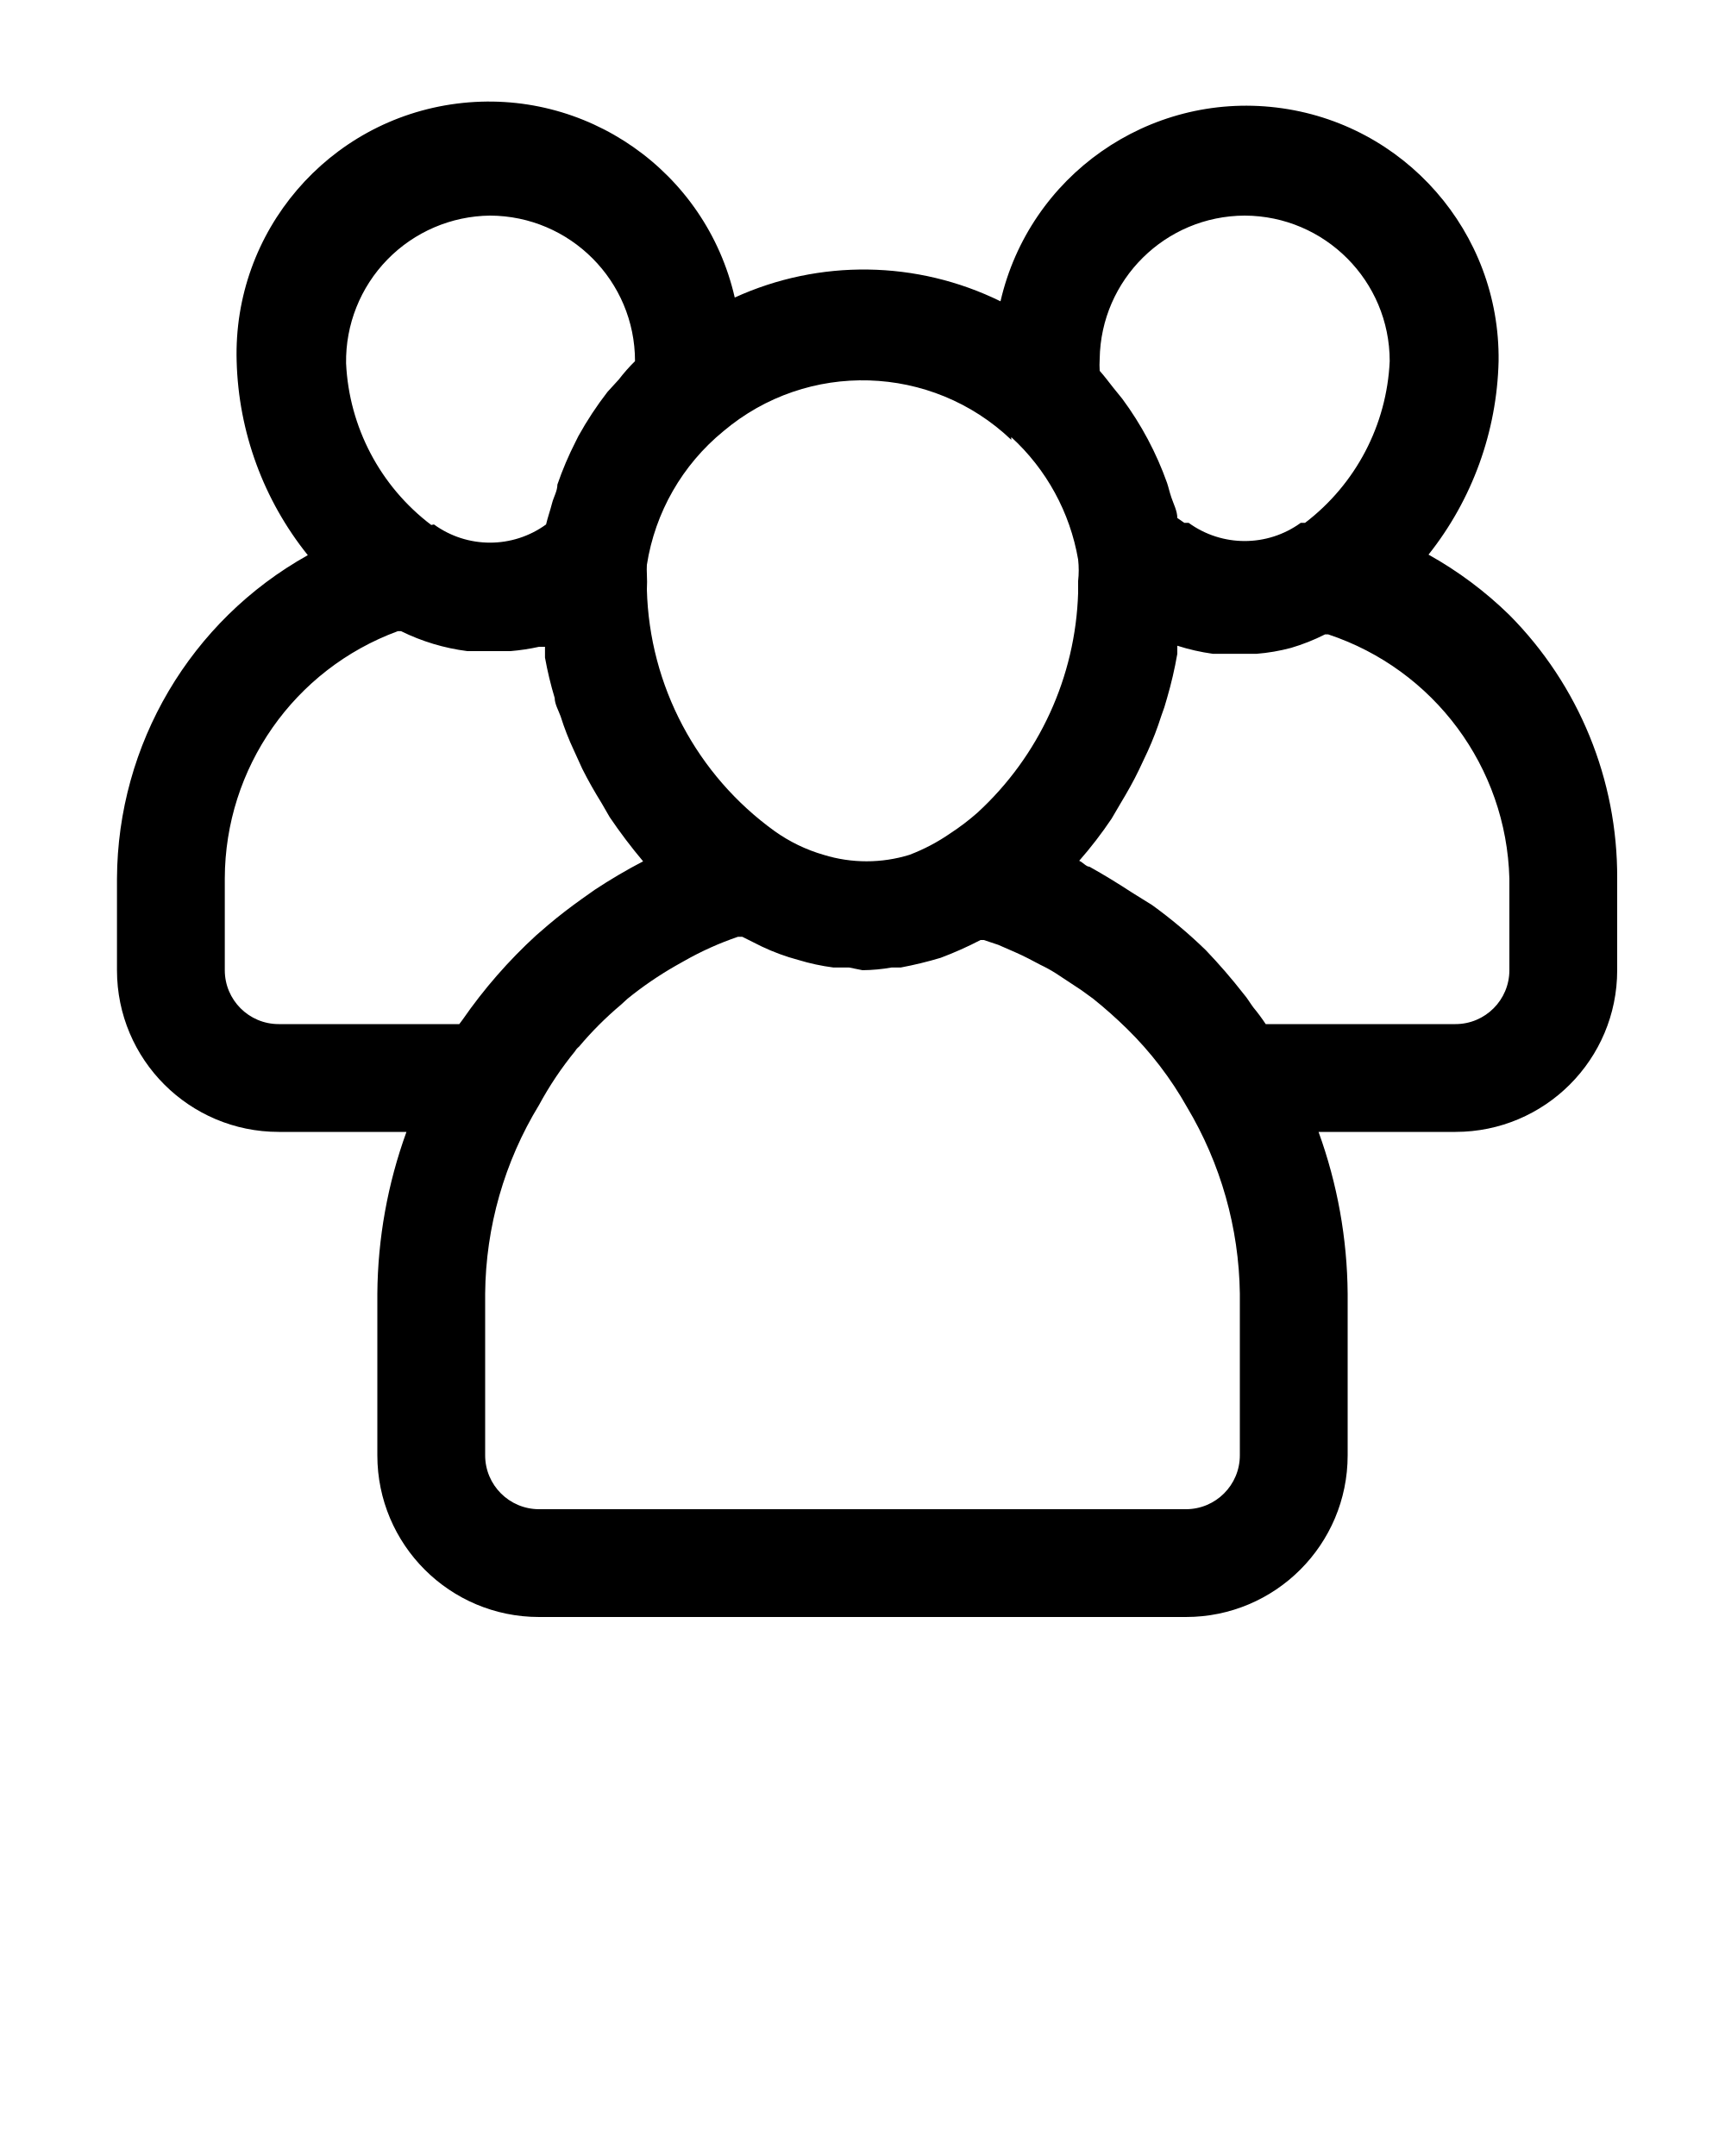
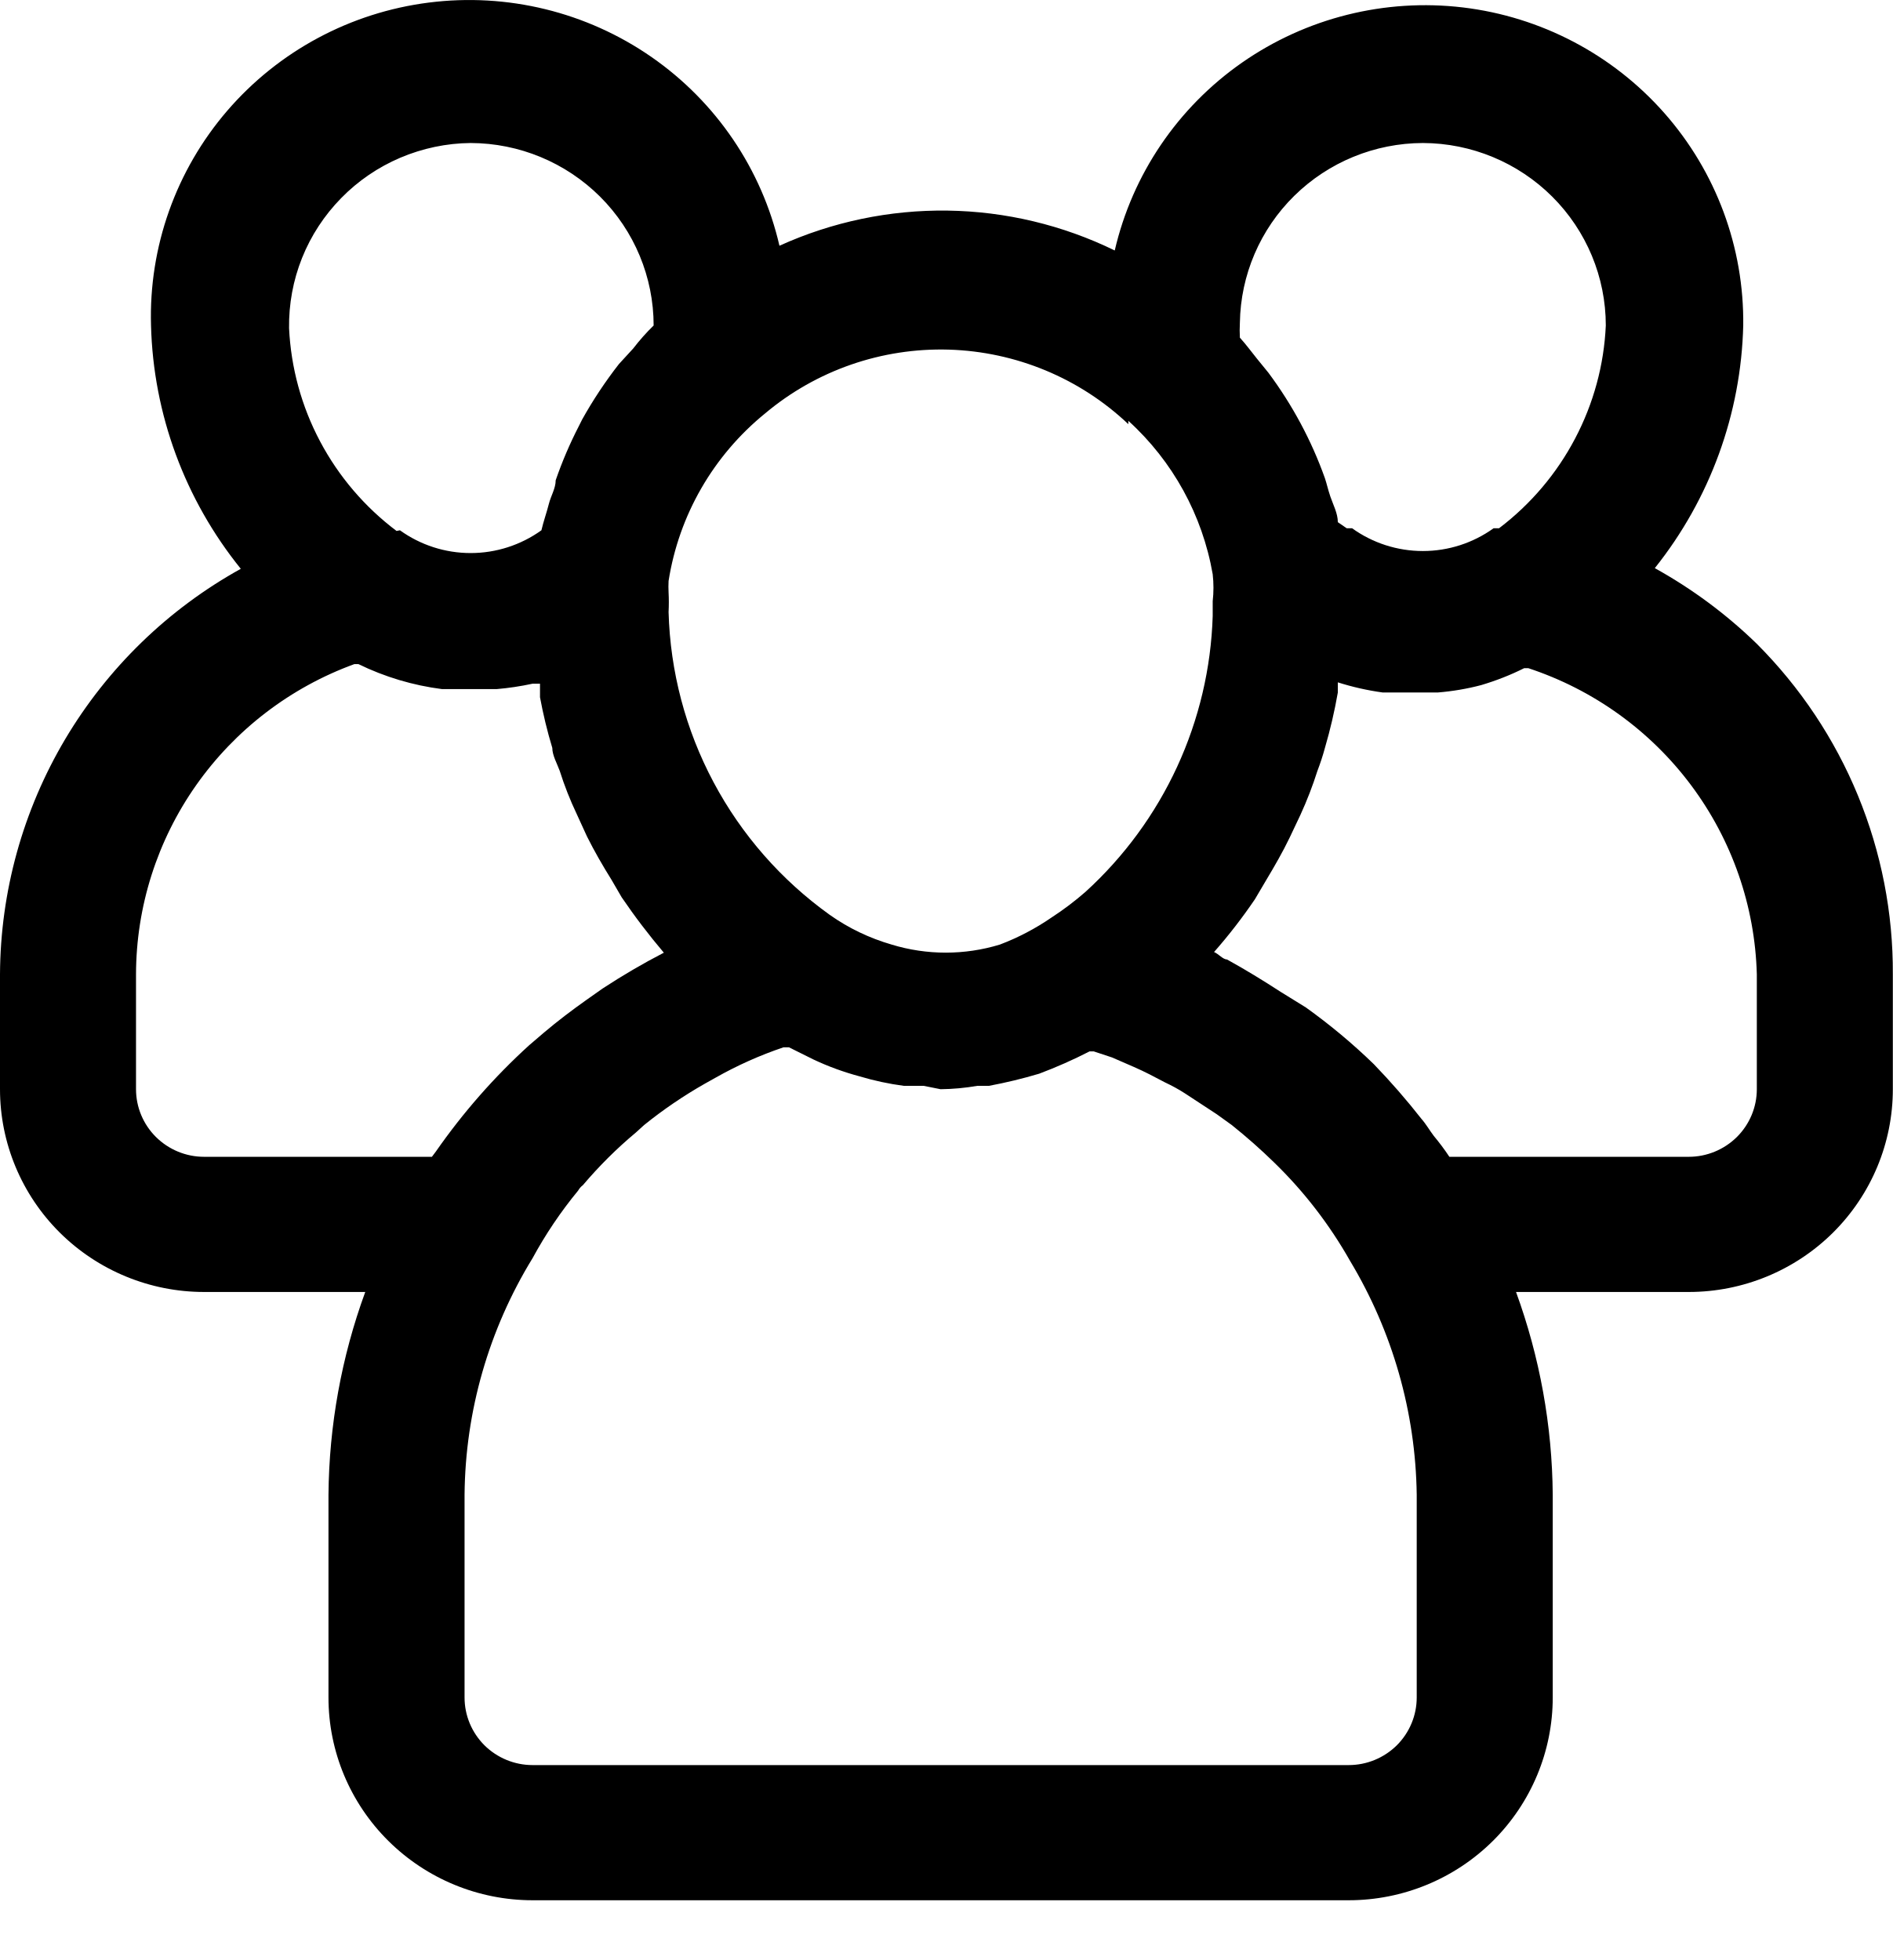
- <svg xmlns="http://www.w3.org/2000/svg" viewBox="0 0 32 40" x="0px" y="0px">
-   <g data-name="Layer 11">
-     <path d="M28,11.41a7.07,7.07,0,0,0-1.5-1.12,6,6,0,0,0,1.3-3.59,4.68,4.68,0,0,0-9.24-1.11,5.76,5.76,0,0,0-4.93-.07A4.68,4.68,0,0,0,4.39,6.7a6,6,0,0,0,1.32,3.6,6.91,6.91,0,0,0-3.54,6V18a3,3,0,0,0,3,3H7.54A9,9,0,0,0,7,24v3a3,3,0,0,0,3,3H22a3,3,0,0,0,3-3V24a9,9,0,0,0-.54-3H27a3,3,0,0,0,3-3V16.3A6.89,6.89,0,0,0,28,11.41ZM23.09,4a2.7,2.7,0,0,1,2.69,2.7,4,4,0,0,1-1.57,3l-.08,0a1.77,1.77,0,0,1-2.08,0l-.08,0-.13-.09c0-.13-.07-.26-.11-.38s-.05-.18-.08-.27a6,6,0,0,0-.83-1.56l-.17-.21c-.08-.1-.16-.21-.25-.31a1.7,1.7,0,0,1,0-.22A2.7,2.7,0,0,1,23.09,4ZM18.76,8.11A4,4,0,0,1,20,10.38a1.81,1.81,0,0,1,0,.4s0,.1,0,.13V11a5.78,5.78,0,0,1-1.87,4.08,4.4,4.4,0,0,1-.5.38,3.53,3.53,0,0,1-.76.4,2.7,2.7,0,0,1-1.59,0,3,3,0,0,1-.91-.44A5.71,5.71,0,0,1,12,10.94a2.83,2.83,0,0,0,0-.29,1.49,1.49,0,0,1,0-.17A4,4,0,0,1,13.42,8a4,4,0,0,1,5.34.16ZM9.09,4a2.7,2.7,0,0,1,2.69,2.7v0a3.31,3.31,0,0,0-.3.34l-.21.23a6.45,6.45,0,0,0-.54.82l-.05.1a6.19,6.19,0,0,0-.34.8c0,.12-.07.23-.1.35s-.08.26-.11.39h0a1.77,1.77,0,0,1-2.08,0L8,9.74a4,4,0,0,1-1.58-3A2.7,2.7,0,0,1,9.09,4ZM4.17,18V16.3a4.9,4.9,0,0,1,3.21-4.59l.06,0a3.88,3.88,0,0,0,1.23.37H8.8l.29,0,.22,0h.16A4,4,0,0,0,10,12l.11,0c0,.07,0,.13,0,.2a6.8,6.8,0,0,0,.18.75c0,.11.07.23.11.34a5,5,0,0,0,.25.64l.15.33c.11.22.23.43.36.64l.15.26a9.79,9.79,0,0,0,.62.82h0a10.11,10.11,0,0,0-.9.53l-.24.17c-.21.15-.42.31-.62.48l-.22.19a9.3,9.3,0,0,0-1.37,1.57L8.52,19H5.17A1,1,0,0,1,4.17,18ZM23,27a1,1,0,0,1-1,1H10a1,1,0,0,1-1-1V24A6.84,6.84,0,0,1,10,20.5a6.35,6.35,0,0,1,.67-1,.27.27,0,0,1,.07-.08,6.39,6.39,0,0,1,.78-.78l.12-.11a6.68,6.68,0,0,1,.89-.61l.16-.09a5.79,5.79,0,0,1,1-.45l.08,0,.18.09.18.09a3.94,3.94,0,0,0,.68.25,4,4,0,0,0,.65.14l.29,0L16,18h0a3.29,3.29,0,0,0,.54-.05h.17a7.22,7.22,0,0,0,.74-.18,6.74,6.74,0,0,0,.74-.33l.06,0,.27.09.32.14c.16.07.31.15.46.23a2.69,2.69,0,0,1,.29.16l.47.31.22.16a8.39,8.39,0,0,1,.63.56,6.5,6.5,0,0,1,1.11,1.45A6.93,6.93,0,0,1,23,24Zm5-9a1,1,0,0,1-1,1H23.48a3.55,3.55,0,0,0-.23-.31c-.06-.08-.11-.17-.18-.25a10.69,10.69,0,0,0-.7-.81,8.89,8.89,0,0,0-1-.84L21,16.56c-.26-.17-.52-.33-.79-.48-.06,0-.12-.08-.19-.11l0,0a7.68,7.68,0,0,0,.6-.78l.17-.29c.12-.2.24-.41.34-.62s.11-.23.16-.34a5.78,5.78,0,0,0,.25-.65,3.38,3.38,0,0,0,.11-.34,7.51,7.51,0,0,0,.19-.82l0-.15h0a3.92,3.92,0,0,0,.66.15h.08c.12,0,.25,0,.38,0l.23,0h.12a3.57,3.57,0,0,0,.64-.11h0a3.75,3.75,0,0,0,.63-.25l.06,0A4.91,4.91,0,0,1,28,16.3Z" />
-   </g>
-   <text x="0" y="47" fill="#000000" font-size="5px" font-weight="bold" font-family="'Helvetica Neue', Helvetica, Arial-Unicode, Arial, Sans-serif">Created by CR Kurniawan</text>
-   <text x="0" y="52" fill="#000000" font-size="5px" font-weight="bold" font-family="'Helvetica Neue', Helvetica, Arial-Unicode, Arial, Sans-serif">from the Noun Project</text>
+ <svg xmlns="http://www.w3.org/2000/svg" width="28" height="29" viewBox="0 0 28 29" fill="none">
+   <path d="M25.988 9.526C25.537 9.087 25.029 8.711 24.479 8.406C25.296 7.382 25.755 6.122 25.787 4.816C25.801 3.661 25.386 2.542 24.62 1.673C23.855 0.805 22.793 0.248 21.64 0.11C20.486 -0.027 19.323 0.264 18.372 0.927C17.421 1.591 16.751 2.58 16.49 3.706C15.72 3.33 14.876 3.128 14.018 3.116C13.16 3.104 12.31 3.282 11.53 3.636C11.269 2.503 10.594 1.507 9.635 0.842C8.676 0.177 7.503 -0.109 6.344 0.038C5.184 0.185 4.121 0.756 3.361 1.639C2.602 2.522 2.2 3.654 2.234 4.816C2.268 6.128 2.735 7.392 3.562 8.416C2.486 9.012 1.59 9.883 0.964 10.937C0.339 11.991 0.006 13.191 0 14.416V16.116C0 16.911 0.318 17.674 0.884 18.237C1.45 18.799 2.218 19.116 3.018 19.116H5.403C5.051 20.078 4.868 21.092 4.859 22.116V25.116C4.859 25.911 5.177 26.674 5.744 27.237C6.31 27.799 7.077 28.116 7.878 28.116H19.951C20.752 28.116 21.519 27.799 22.085 27.237C22.651 26.674 22.969 25.911 22.969 25.116V22.116C22.961 21.092 22.777 20.078 22.426 19.116H24.982C25.782 19.116 26.55 18.799 27.116 18.237C27.682 17.674 28 16.911 28 16.116V14.416C28.005 13.509 27.829 12.61 27.484 11.771C27.139 10.932 26.63 10.169 25.988 9.526V9.526ZM21.048 2.116C21.766 2.118 22.455 2.404 22.962 2.91C23.469 3.416 23.754 4.101 23.754 4.816C23.728 5.4 23.572 5.972 23.299 6.49C23.027 7.008 22.643 7.461 22.175 7.816H22.094C21.79 8.035 21.424 8.153 21.048 8.153C20.672 8.153 20.305 8.035 20.001 7.816H19.921L19.79 7.726C19.79 7.596 19.72 7.466 19.679 7.346C19.639 7.226 19.629 7.166 19.599 7.076C19.4 6.517 19.118 5.992 18.764 5.516L18.593 5.306C18.512 5.206 18.432 5.096 18.341 4.996C18.337 4.922 18.337 4.849 18.341 4.776C18.352 4.068 18.641 3.393 19.147 2.896C19.654 2.398 20.336 2.118 21.048 2.116V2.116ZM16.691 6.226C17.349 6.824 17.787 7.622 17.939 8.496C17.954 8.628 17.954 8.763 17.939 8.896C17.939 8.896 17.939 8.996 17.939 9.026V9.116C17.915 9.886 17.736 10.644 17.413 11.345C17.09 12.045 16.629 12.675 16.057 13.196C15.899 13.334 15.731 13.461 15.554 13.576C15.317 13.739 15.06 13.874 14.79 13.976C14.269 14.135 13.711 14.135 13.19 13.976C12.862 13.881 12.552 13.733 12.274 13.536C11.557 13.022 10.968 12.35 10.555 11.573C10.141 10.796 9.914 9.934 9.89 9.056C9.895 8.959 9.895 8.862 9.89 8.766C9.887 8.709 9.887 8.652 9.89 8.596C10.043 7.622 10.552 6.739 11.319 6.116C12.077 5.479 13.044 5.144 14.036 5.173C15.027 5.203 15.973 5.595 16.691 6.276V6.226ZM6.962 2.116C7.681 2.118 8.369 2.404 8.877 2.91C9.384 3.416 9.669 4.101 9.669 4.816C9.56 4.922 9.46 5.035 9.367 5.156L9.156 5.386C8.954 5.645 8.772 5.919 8.612 6.206L8.562 6.306C8.429 6.564 8.315 6.831 8.22 7.106C8.22 7.226 8.149 7.336 8.119 7.456C8.089 7.576 8.039 7.716 8.009 7.846C7.704 8.065 7.338 8.183 6.962 8.183C6.586 8.183 6.22 8.065 5.916 7.846L5.866 7.856C5.396 7.502 5.01 7.05 4.735 6.531C4.46 6.013 4.304 5.441 4.276 4.856C4.271 4.5 4.336 4.147 4.468 3.817C4.6 3.487 4.797 3.186 5.047 2.931C5.296 2.676 5.594 2.473 5.923 2.333C6.251 2.194 6.605 2.119 6.962 2.116V2.116ZM2.012 16.116V14.416C2.014 13.414 2.325 12.437 2.902 11.617C3.48 10.796 4.296 10.171 5.242 9.826H5.302C5.691 10.016 6.109 10.141 6.54 10.196H6.67H6.962H7.184H7.345C7.524 10.181 7.702 10.154 7.878 10.116H7.988C7.988 10.186 7.988 10.246 7.988 10.316C8.035 10.569 8.095 10.819 8.17 11.066C8.17 11.176 8.24 11.296 8.28 11.406C8.349 11.624 8.433 11.838 8.532 12.046L8.683 12.376C8.793 12.596 8.914 12.806 9.045 13.016L9.196 13.276C9.389 13.56 9.597 13.833 9.82 14.096V14.096C9.509 14.257 9.207 14.434 8.914 14.626L8.673 14.796C8.461 14.946 8.25 15.106 8.049 15.276L7.827 15.466C7.31 15.936 6.848 16.463 6.449 17.036L6.389 17.116H3.018C2.751 17.116 2.496 17.01 2.307 16.823C2.118 16.635 2.012 16.381 2.012 16.116ZM20.957 25.116C20.957 25.381 20.851 25.635 20.663 25.823C20.474 26.01 20.218 26.116 19.951 26.116H7.878C7.611 26.116 7.355 26.01 7.166 25.823C6.978 25.635 6.872 25.381 6.872 25.116V22.116C6.883 20.88 7.231 19.671 7.878 18.616C8.07 18.262 8.296 17.927 8.552 17.616C8.57 17.584 8.594 17.557 8.622 17.536C8.861 17.254 9.123 16.993 9.407 16.756L9.528 16.646C9.809 16.419 10.109 16.215 10.423 16.036L10.584 15.946C10.905 15.764 11.241 15.614 11.59 15.496H11.671L11.852 15.586L12.033 15.676C12.253 15.78 12.482 15.863 12.717 15.926C12.931 15.99 13.15 16.037 13.371 16.066H13.663L13.914 16.116C14.097 16.114 14.278 16.097 14.458 16.066H14.629C14.88 16.019 15.129 15.959 15.373 15.886C15.628 15.79 15.877 15.68 16.118 15.556H16.178L16.45 15.646L16.772 15.786C16.933 15.856 17.084 15.936 17.235 16.016C17.335 16.063 17.433 16.116 17.526 16.176L17.999 16.486L18.221 16.646C18.441 16.822 18.653 17.009 18.854 17.206C19.294 17.634 19.669 18.122 19.971 18.656C20.6 19.703 20.941 20.896 20.957 22.116V25.116ZM25.988 16.116C25.988 16.381 25.882 16.635 25.693 16.823C25.504 17.01 25.248 17.116 24.982 17.116H21.44C21.369 17.008 21.291 16.905 21.209 16.806C21.148 16.726 21.098 16.636 21.028 16.556C20.807 16.274 20.572 16.004 20.323 15.746C20.009 15.441 19.673 15.161 19.317 14.906L18.945 14.676C18.683 14.506 18.422 14.346 18.15 14.196C18.09 14.196 18.029 14.116 17.959 14.086C18.177 13.839 18.378 13.578 18.563 13.306L18.734 13.016C18.854 12.816 18.975 12.606 19.076 12.396C19.176 12.186 19.186 12.166 19.237 12.056C19.334 11.844 19.418 11.627 19.488 11.406C19.531 11.294 19.568 11.181 19.599 11.066C19.678 10.796 19.742 10.522 19.79 10.246V10.096C20.007 10.165 20.229 10.215 20.454 10.246H20.535C20.655 10.246 20.786 10.246 20.917 10.246H21.148H21.269C21.487 10.228 21.702 10.192 21.913 10.136C22.131 10.071 22.344 9.988 22.547 9.886H22.607C23.571 10.204 24.412 10.809 25.017 11.62C25.622 12.431 25.961 13.407 25.988 14.416V16.116Z" fill="black" />
</svg>
